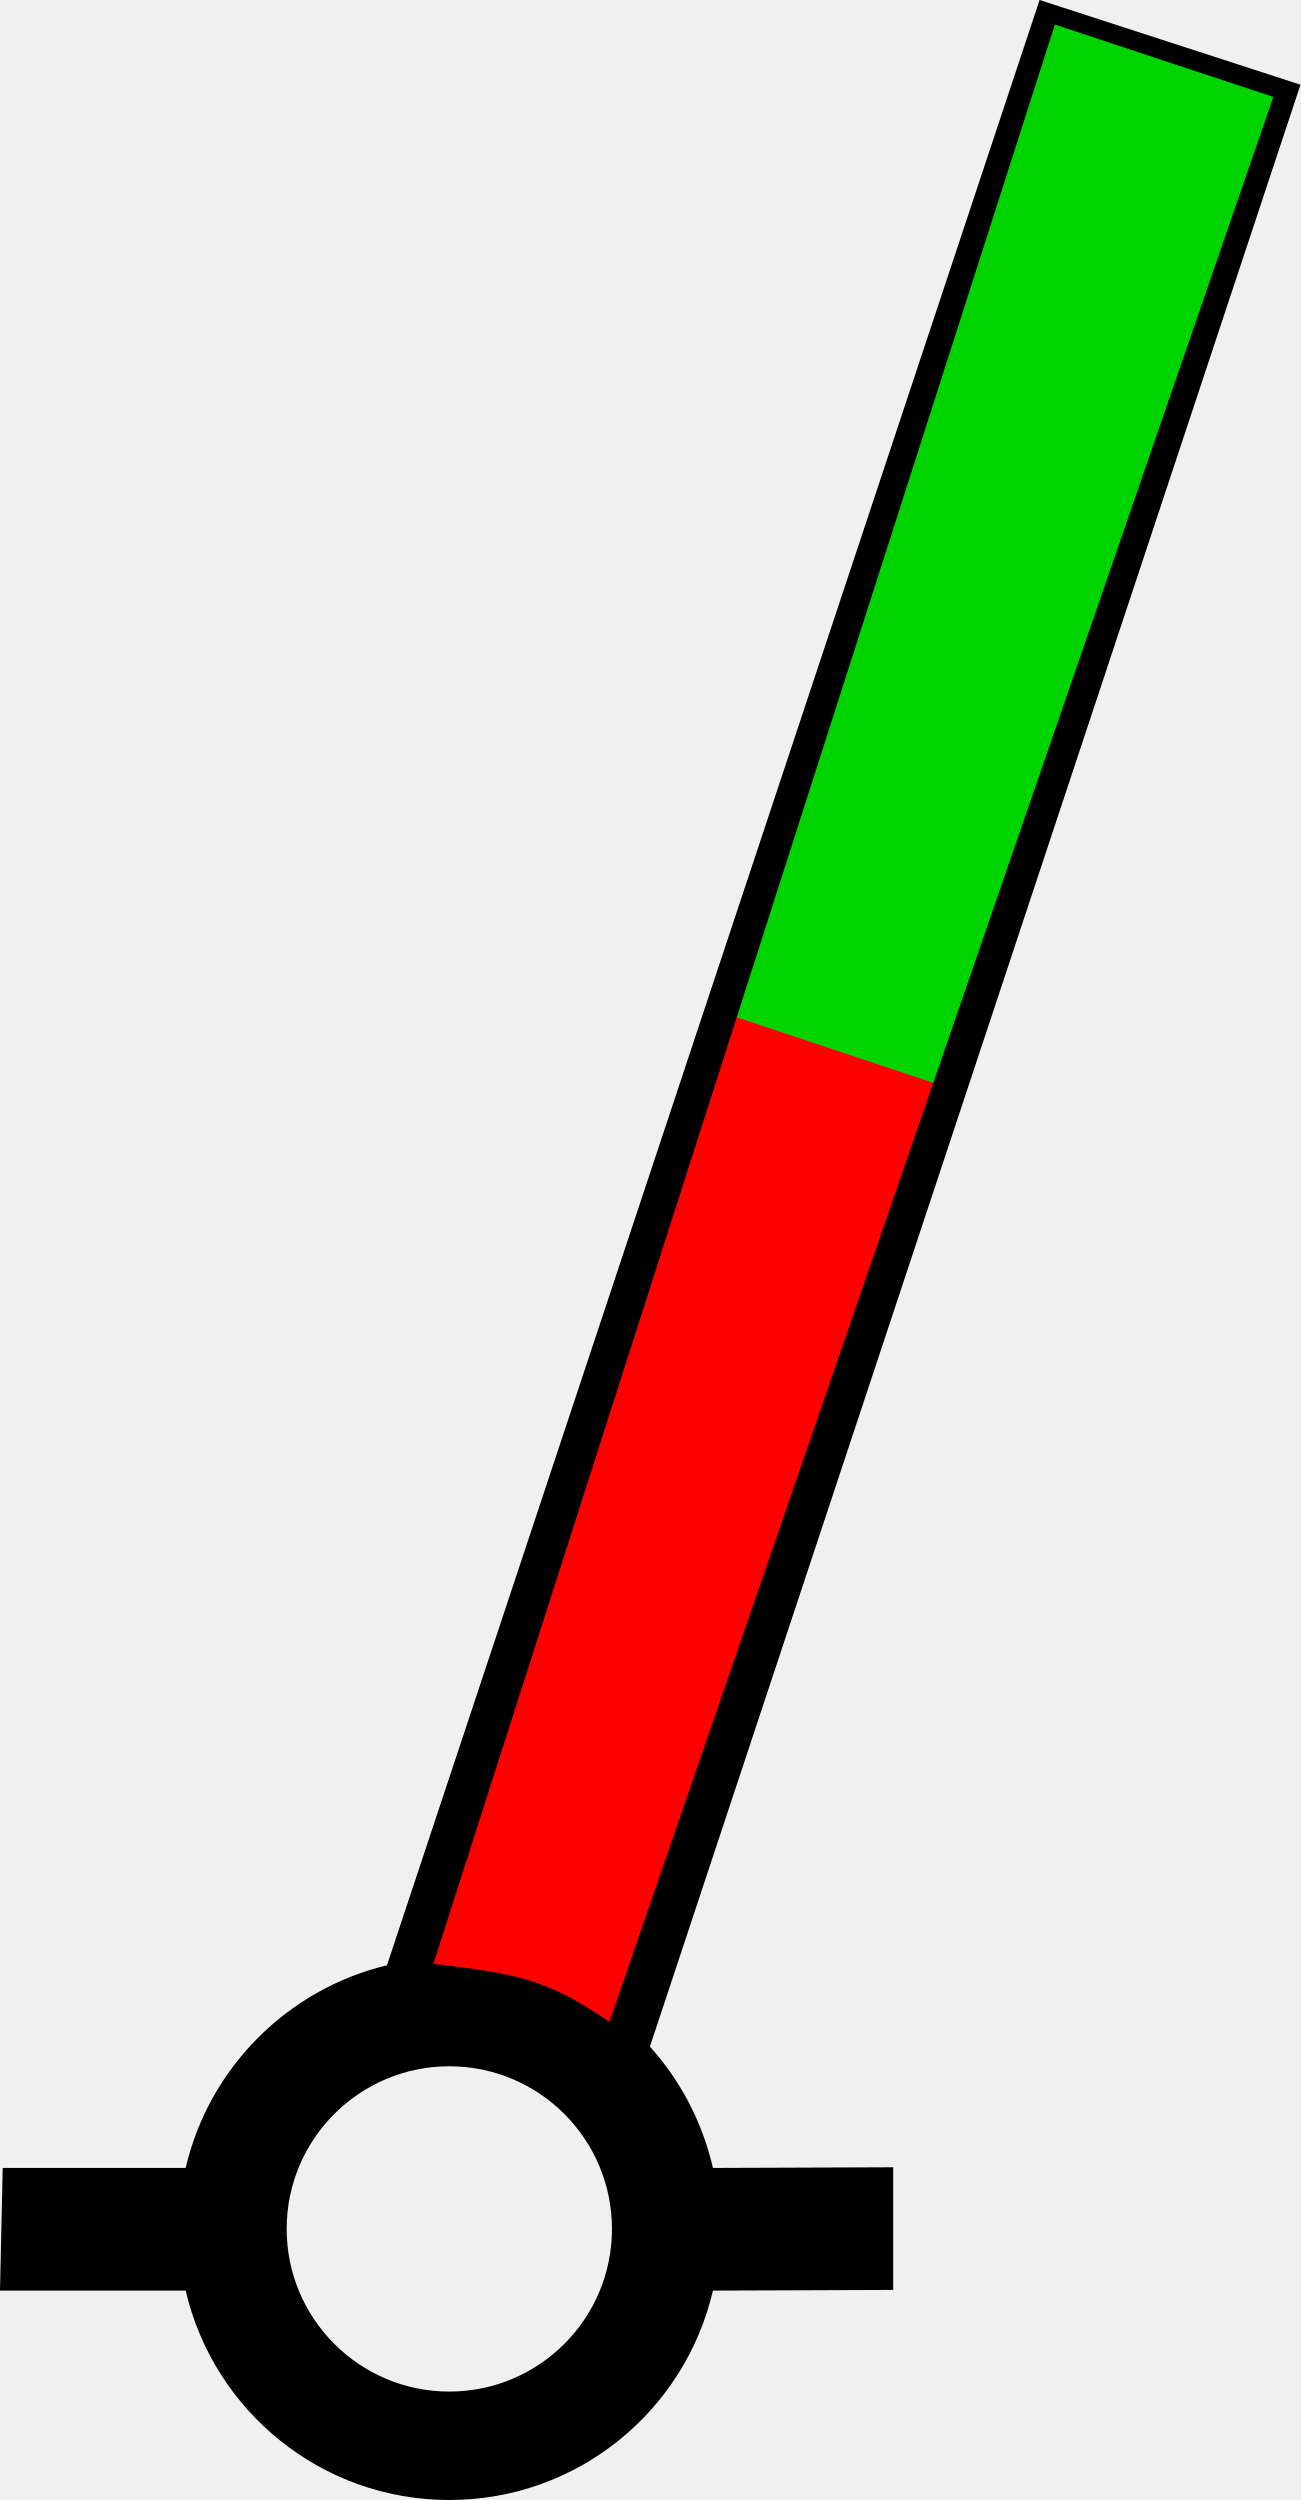
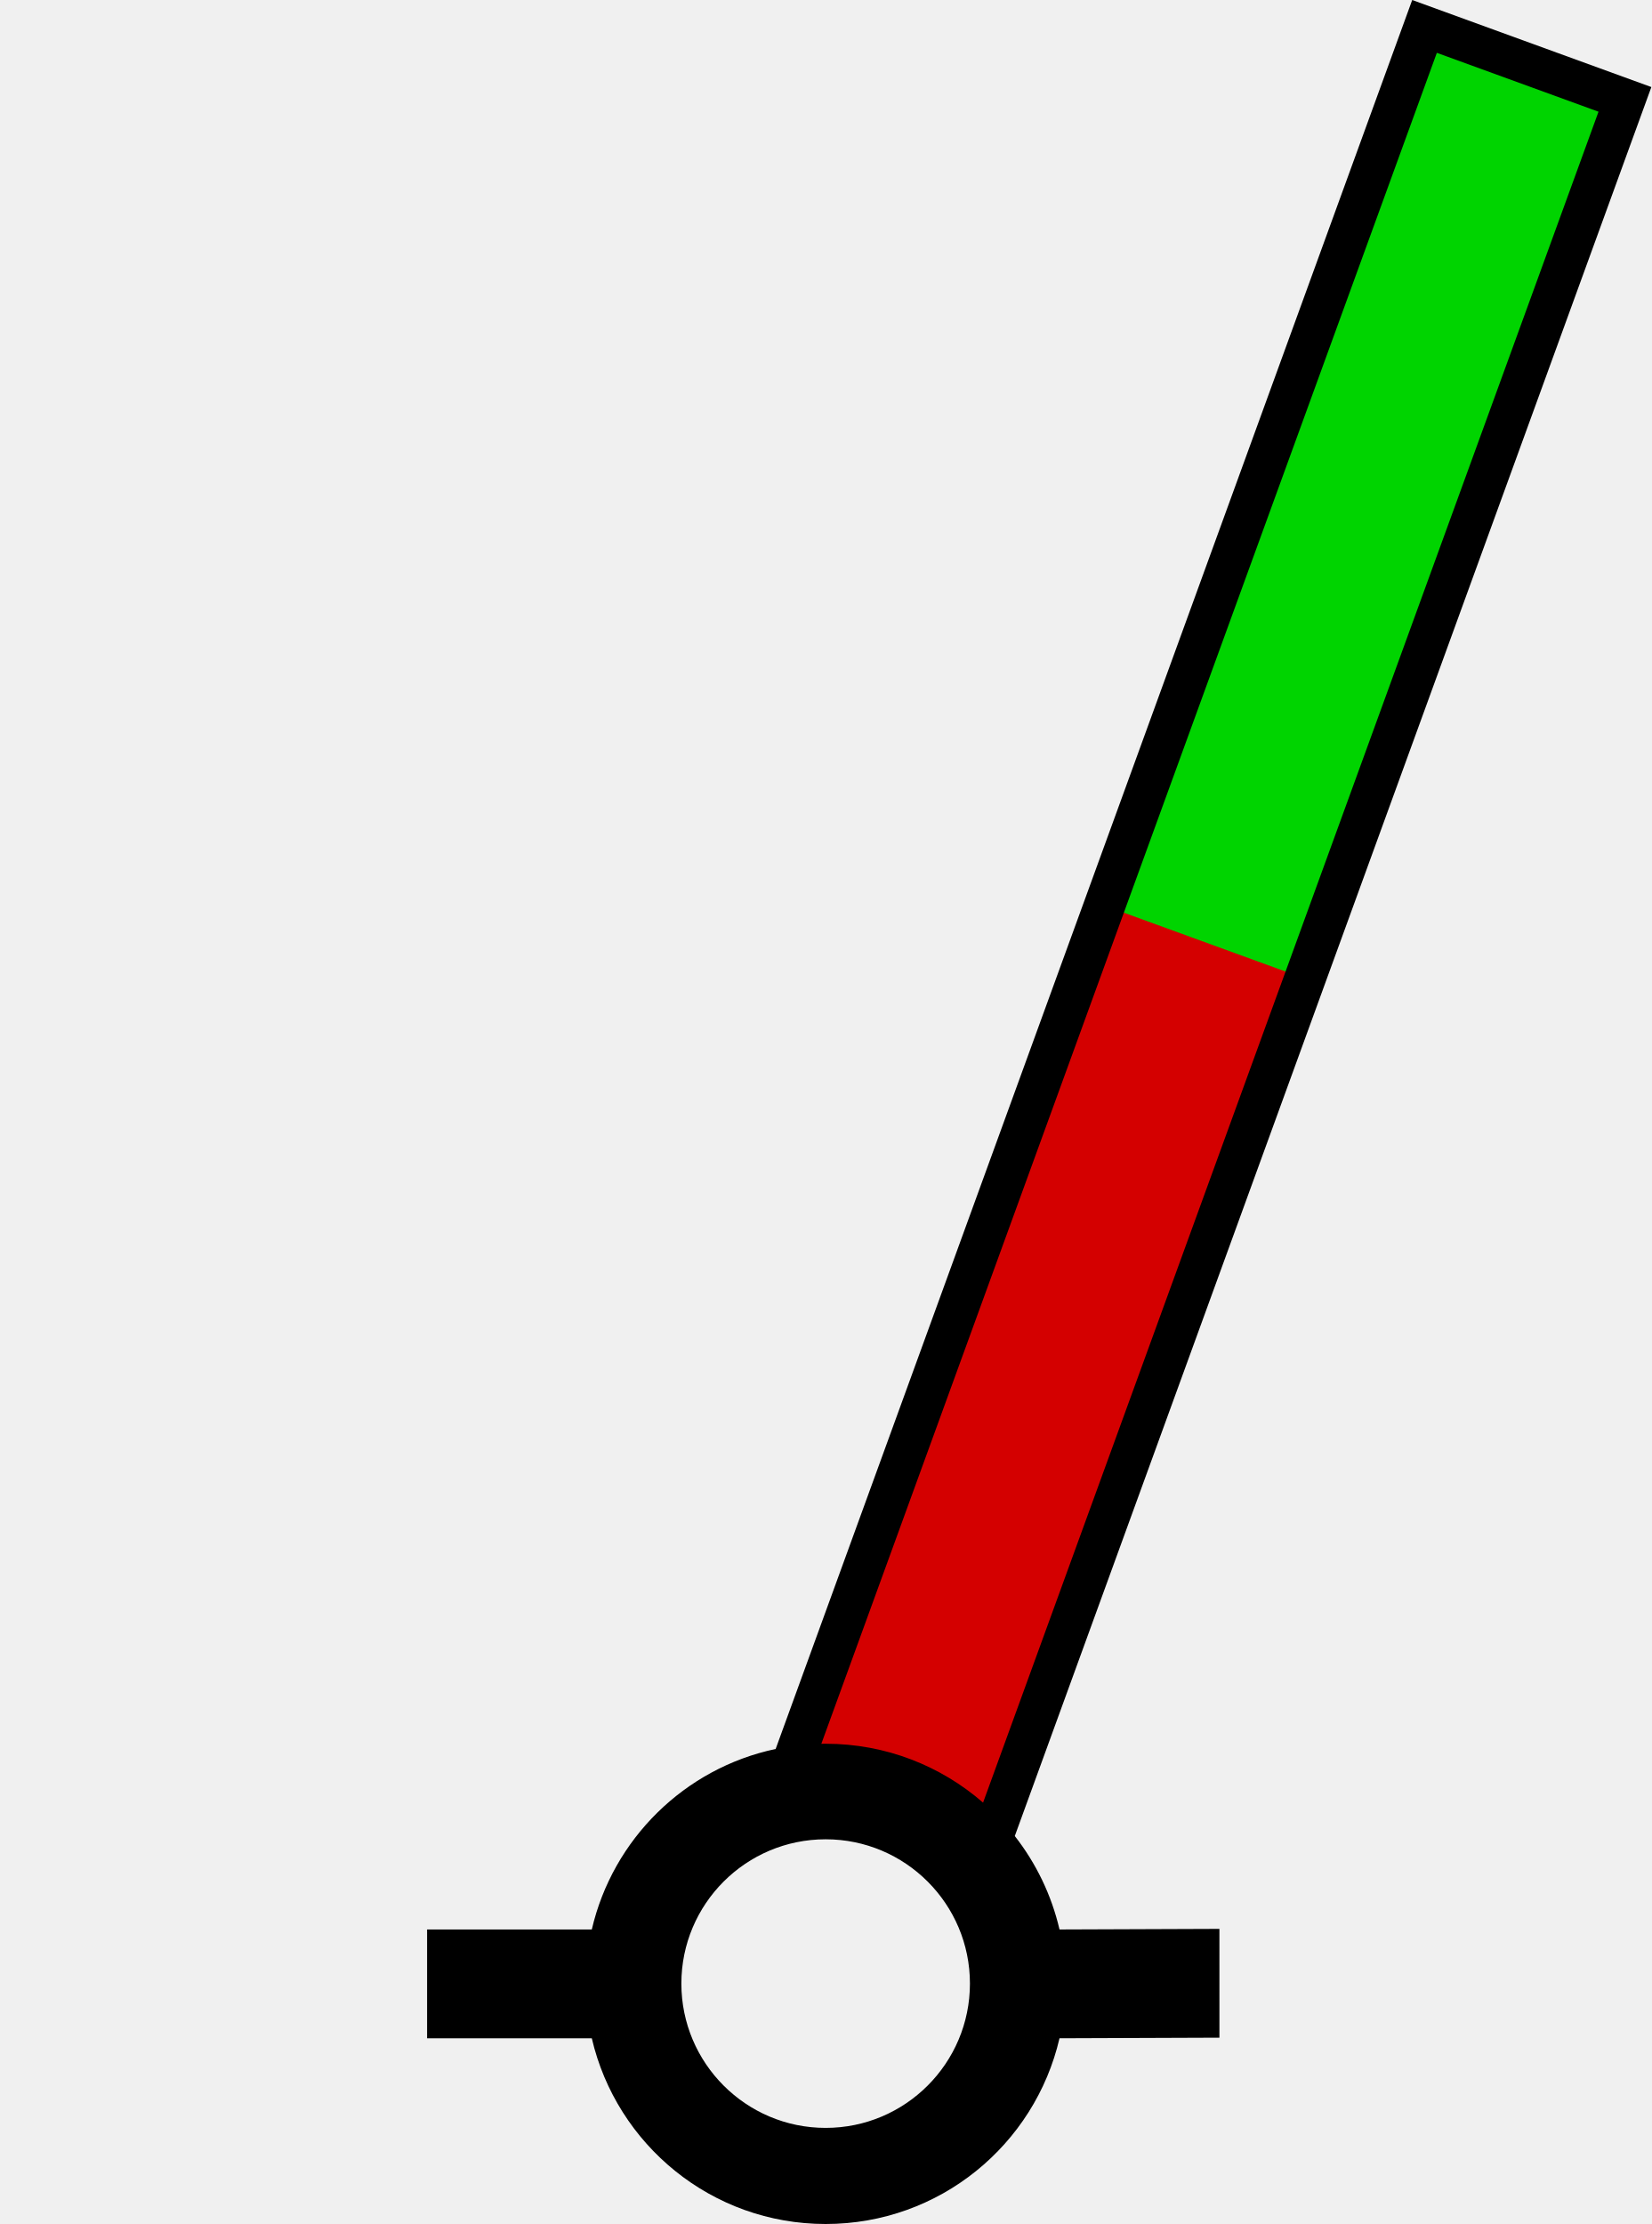
- <svg xmlns="http://www.w3.org/2000/svg" version="1.0" width="59.969" height="115.281" id="svg2">
-   <defs id="defs4">
-     </defs>
-   <path style="fill:#ff0000;fill-opacity:1;stroke:none" d="M 17.92,92.593 L 48.222,0.323 L 59.385,4.196 L 27.945,96.466 L 17.92,92.593 z " id="path3755" />
-   <path style="fill:#00d400;stroke:none;stroke-width:1px;stroke-linecap:butt;stroke-linejoin:miter;stroke-opacity:1" d="M 32.957,46.572 L 43.893,50.217 L 59.385,3.968 L 48.222,0.323 L 32.957,46.572 z " id="path2984" />
-   <path style="fill:#000000;fill-opacity:1;fill-rule:evenodd;stroke:none" d="M 47.938,0 L 17.844,90.625 C 13.255,91.723 9.63,95.365 8.562,99.969 L 0.125,99.969 L 0,105.625 L 8.562,105.625 C 9.85,111.158 14.796,115.281 20.719,115.281 C 26.644,115.281 31.59,111.161 32.875,105.625 L 41.188,105.594 L 41.188,99.938 L 32.875,99.969 C 32.386,97.854 31.377,95.931 29.969,94.375 L 59.969,3.906 L 47.938,0 z M 48.643,1.133 L 58.718,4.469 L 28.105,93.231 C 25.183,91.248 23.866,91.024 19.987,90.553 L 48.643,1.133 z M 20.719,95.281 C 24.859,95.281 28.219,98.641 28.219,102.781 C 28.219,106.921 24.859,110.281 20.719,110.281 C 16.579,110.281 13.219,106.921 13.219,102.781 C 13.219,98.641 16.579,95.281 20.719,95.281 z " id="path27763" />
+ <svg xmlns="http://www.w3.org/2000/svg" version="1.0" width="85.841" height="115.609" id="svg2" xml:space="preserve">
+   <defs id="defs4" />
+   <path style="baseline-shift:baseline;display:inline;overflow:visible;opacity:1;vector-effect:none;fill:#ffffff;fill-opacity:0;stroke-miterlimit:4.1;enable-background:accumulate;stop-color:#000000;stop-opacity:1" d="M 74.05,1.373 40.78,92.781 51.198,96.574 84.468,5.166 Z" id="path_fill_v12" />
+   <path style="baseline-shift:baseline;display:inline;overflow:visible;opacity:1;vector-effect:none;fill:#ffffff;fill-opacity:0;stroke-width:0.707;stroke-miterlimit:4.1;enable-background:accumulate;stop-color:#000000;stop-opacity:1" d="M 74.05,1.373 40.78,92.781 45.988,94.678 79.258,3.27 Z" id="path_fill_v6" />
+   <path style="fill:#d40000" d="M 74.05,1.373 40.78,92.781 51.198,96.574 84.468,5.166 Z" id="path_fill_h12" />
+   <path style="baseline-shift:baseline;display:inline;overflow:visible;opacity:1;vector-effect:none;fill:#ffffff;fill-opacity:0;stroke-width:0.866;stroke-miterlimit:4.1;enable-background:accumulate;stop-color:#000000;stop-opacity:1" d="M 74.05,1.373 49.098,69.93 59.516,73.723 84.468,5.166 Z" id="path_fill_h9" />
+   <path style="baseline-shift:baseline;display:inline;overflow:visible;opacity:1;vector-effect:none;fill:#ffffff;fill-opacity:0;stroke-width:0.816;stroke-miterlimit:4.1;enable-background:accumulate;stop-color:#000000;stop-opacity:1" d="M 74.05,1.373 51.87,62.312 62.288,66.105 84.468,5.166 Z" id="path_fill_h8" />
+   <path style="fill:#00d400" d="M 74.05,1.373 57.415,47.078 67.833,50.87 84.468,5.166 Z" id="path_fill_h6" />
+   <path style="baseline-shift:baseline;display:inline;overflow:visible;opacity:1;vector-effect:none;fill:#ffffff;fill-opacity:0;stroke-width:0.577;stroke-miterlimit:4.1;enable-background:accumulate;stop-color:#000000;stop-opacity:1" d="M 74.05,1.373 62.96,31.843 73.378,35.635 84.468,5.166 Z" id="path_fill_h4" />
+   <path style="baseline-shift:baseline;display:inline;overflow:visible;opacity:1;vector-effect:none;fill:#ffffff;fill-opacity:0;stroke-width:0.5;stroke-miterlimit:4.1;enable-background:accumulate;stop-color:#000000;stop-opacity:1" d="m 74.05,1.373 -8.317,22.852 10.418,3.792 8.317,-22.852 z" id="path_fill_h3" />
+   <path id="path_stroke" style="baseline-shift:baseline;display:inline;overflow:visible;opacity:1;vector-effect:none;stroke-miterlimit:4.1;enable-background:accumulate;stop-color:#000000;stop-opacity:1" d="M 73.409,0 40.32,90.916 c -4.731,1.001 -8.465,4.68 -9.557,9.383 h -8.562 v 5.656 h 8.562 c 1.287,5.533 6.233,9.654 12.156,9.654 5.925,1e-5 10.871,-4.119 12.156,-9.654 l 8.313,-0.031 -5e-4,-5.656 -8.312,0.031 C 54.657,98.5 53.852,96.849 52.751,95.441 L 85.841,4.525 Z m 1.281,2.746 8.404,3.061 -31.992,87.898 c -2.19,-1.906 -5.05,-3.061 -8.184,-3.061 -0.074,0 -0.149,6.71e-4 -0.223,0.002 z M 42.919,95.611 c 4.14,0 7.5,3.36 7.5,7.5 -10e-7,4.14 -3.36,7.502 -7.5,7.502 -4.14,0 -7.5,-3.362 -7.5,-7.502 -10e-7,-4.14 3.36,-7.5 7.5,-7.5 z" />
</svg>
